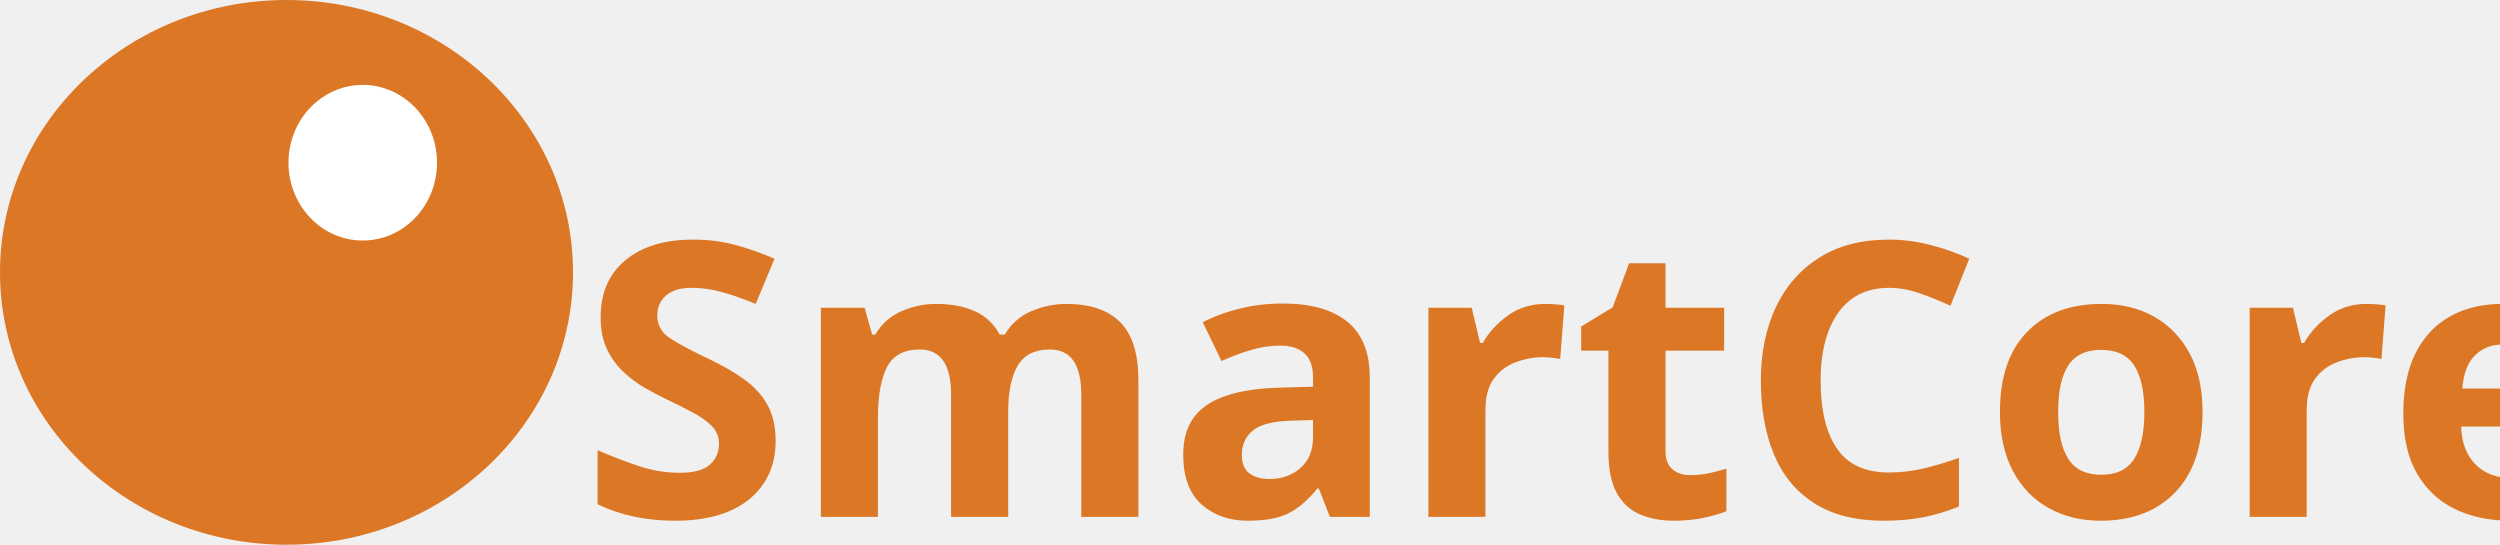
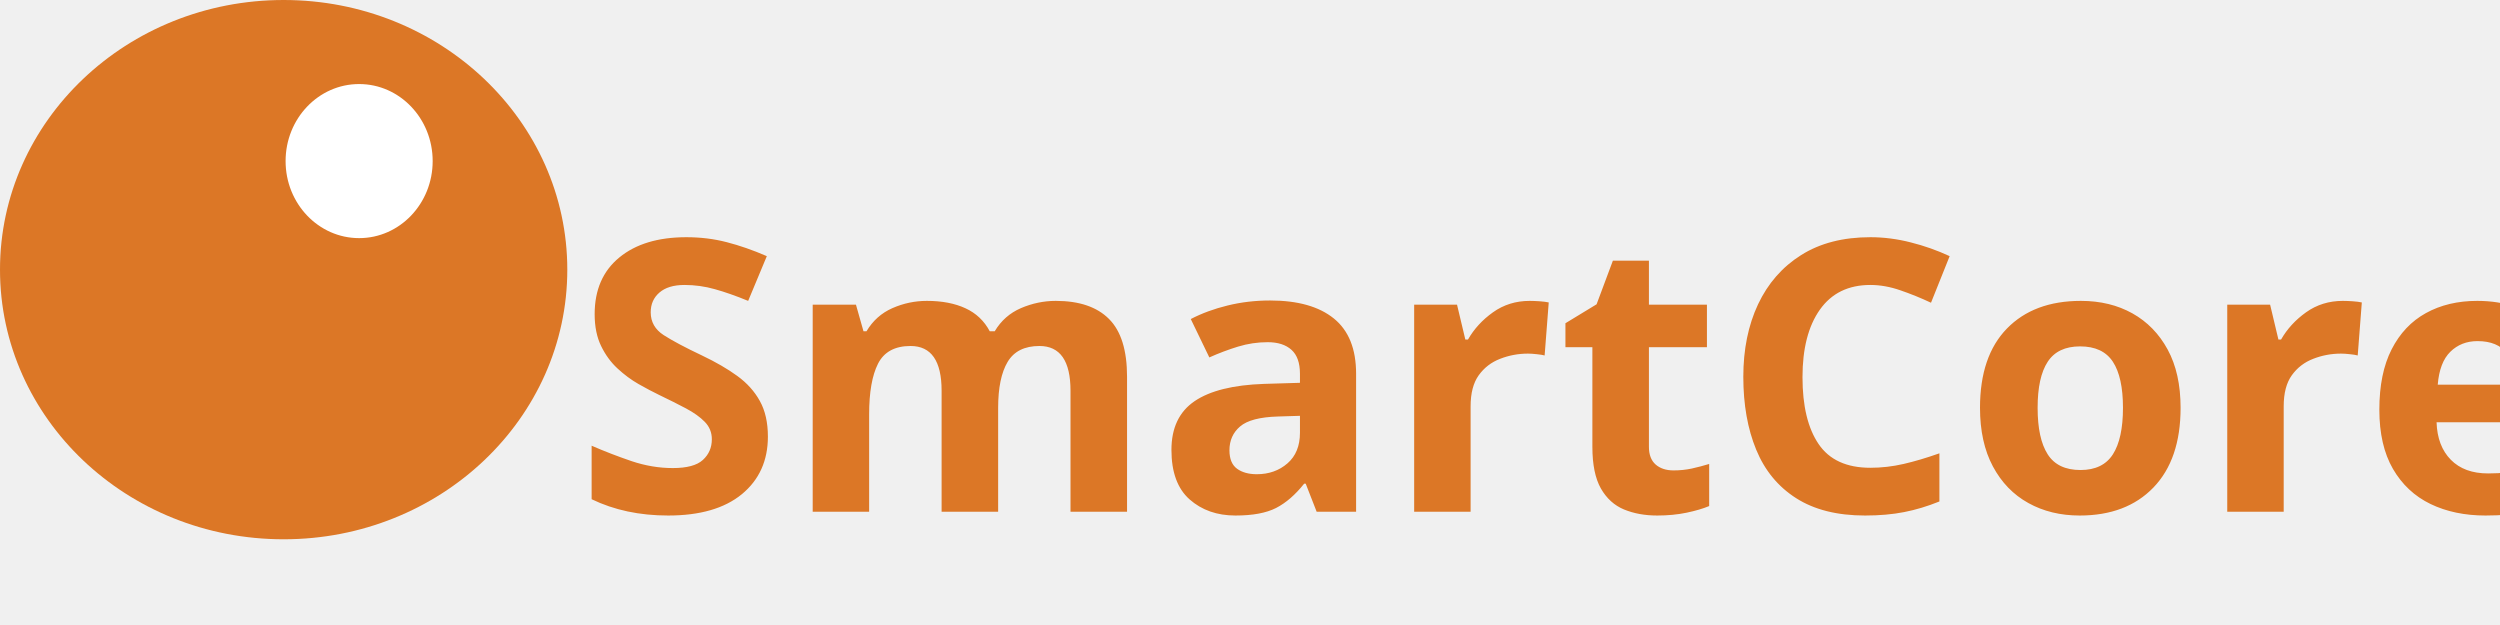
- <svg xmlns="http://www.w3.org/2000/svg" width="396.013mm" height="86.286mm" viewBox="0 0 396.013 86.286" version="1.1" id="svg512">
+ <svg xmlns="http://www.w3.org/2000/svg" width="1280" height="320" viewBox="0 0 400 100" version="1.1" id="svg512">
  <defs id="defs838" />
  <ellipse ry="43.143" rx="45.384" cy="43.143" cx="45.384" id="path450" style="fill:#dc7726;stroke-width:0.381" />
  <ellipse ry="12.326" rx="11.766" cy="25.774" cx="57.461" id="path476" style="fill:#ffffff;stroke-width:0.381" />
  <text id="text844" y="81.877" x="91.862" style="font-style:normal;font-weight:normal;font-size:60.678px;line-height:1.25;font-family:sans-serif;fill:#dc7726;fill-opacity:1;stroke:none;stroke-width:0.265;stroke-miterlimit:4;stroke-dasharray:none" xml:space="preserve">
    <tspan style="font-style:normal;font-variant:normal;font-weight:bold;font-stretch:normal;font-size:60.678px;font-family:Avenir;-inkscape-font-specification:'Avenir Bold';fill:#dc7726;fill-opacity:1;stroke-width:0.265;stroke-miterlimit:4;stroke-dasharray:none" y="81.877" x="91.862" id="tspan842">SmartCore</tspan>
  </text>
</svg>
